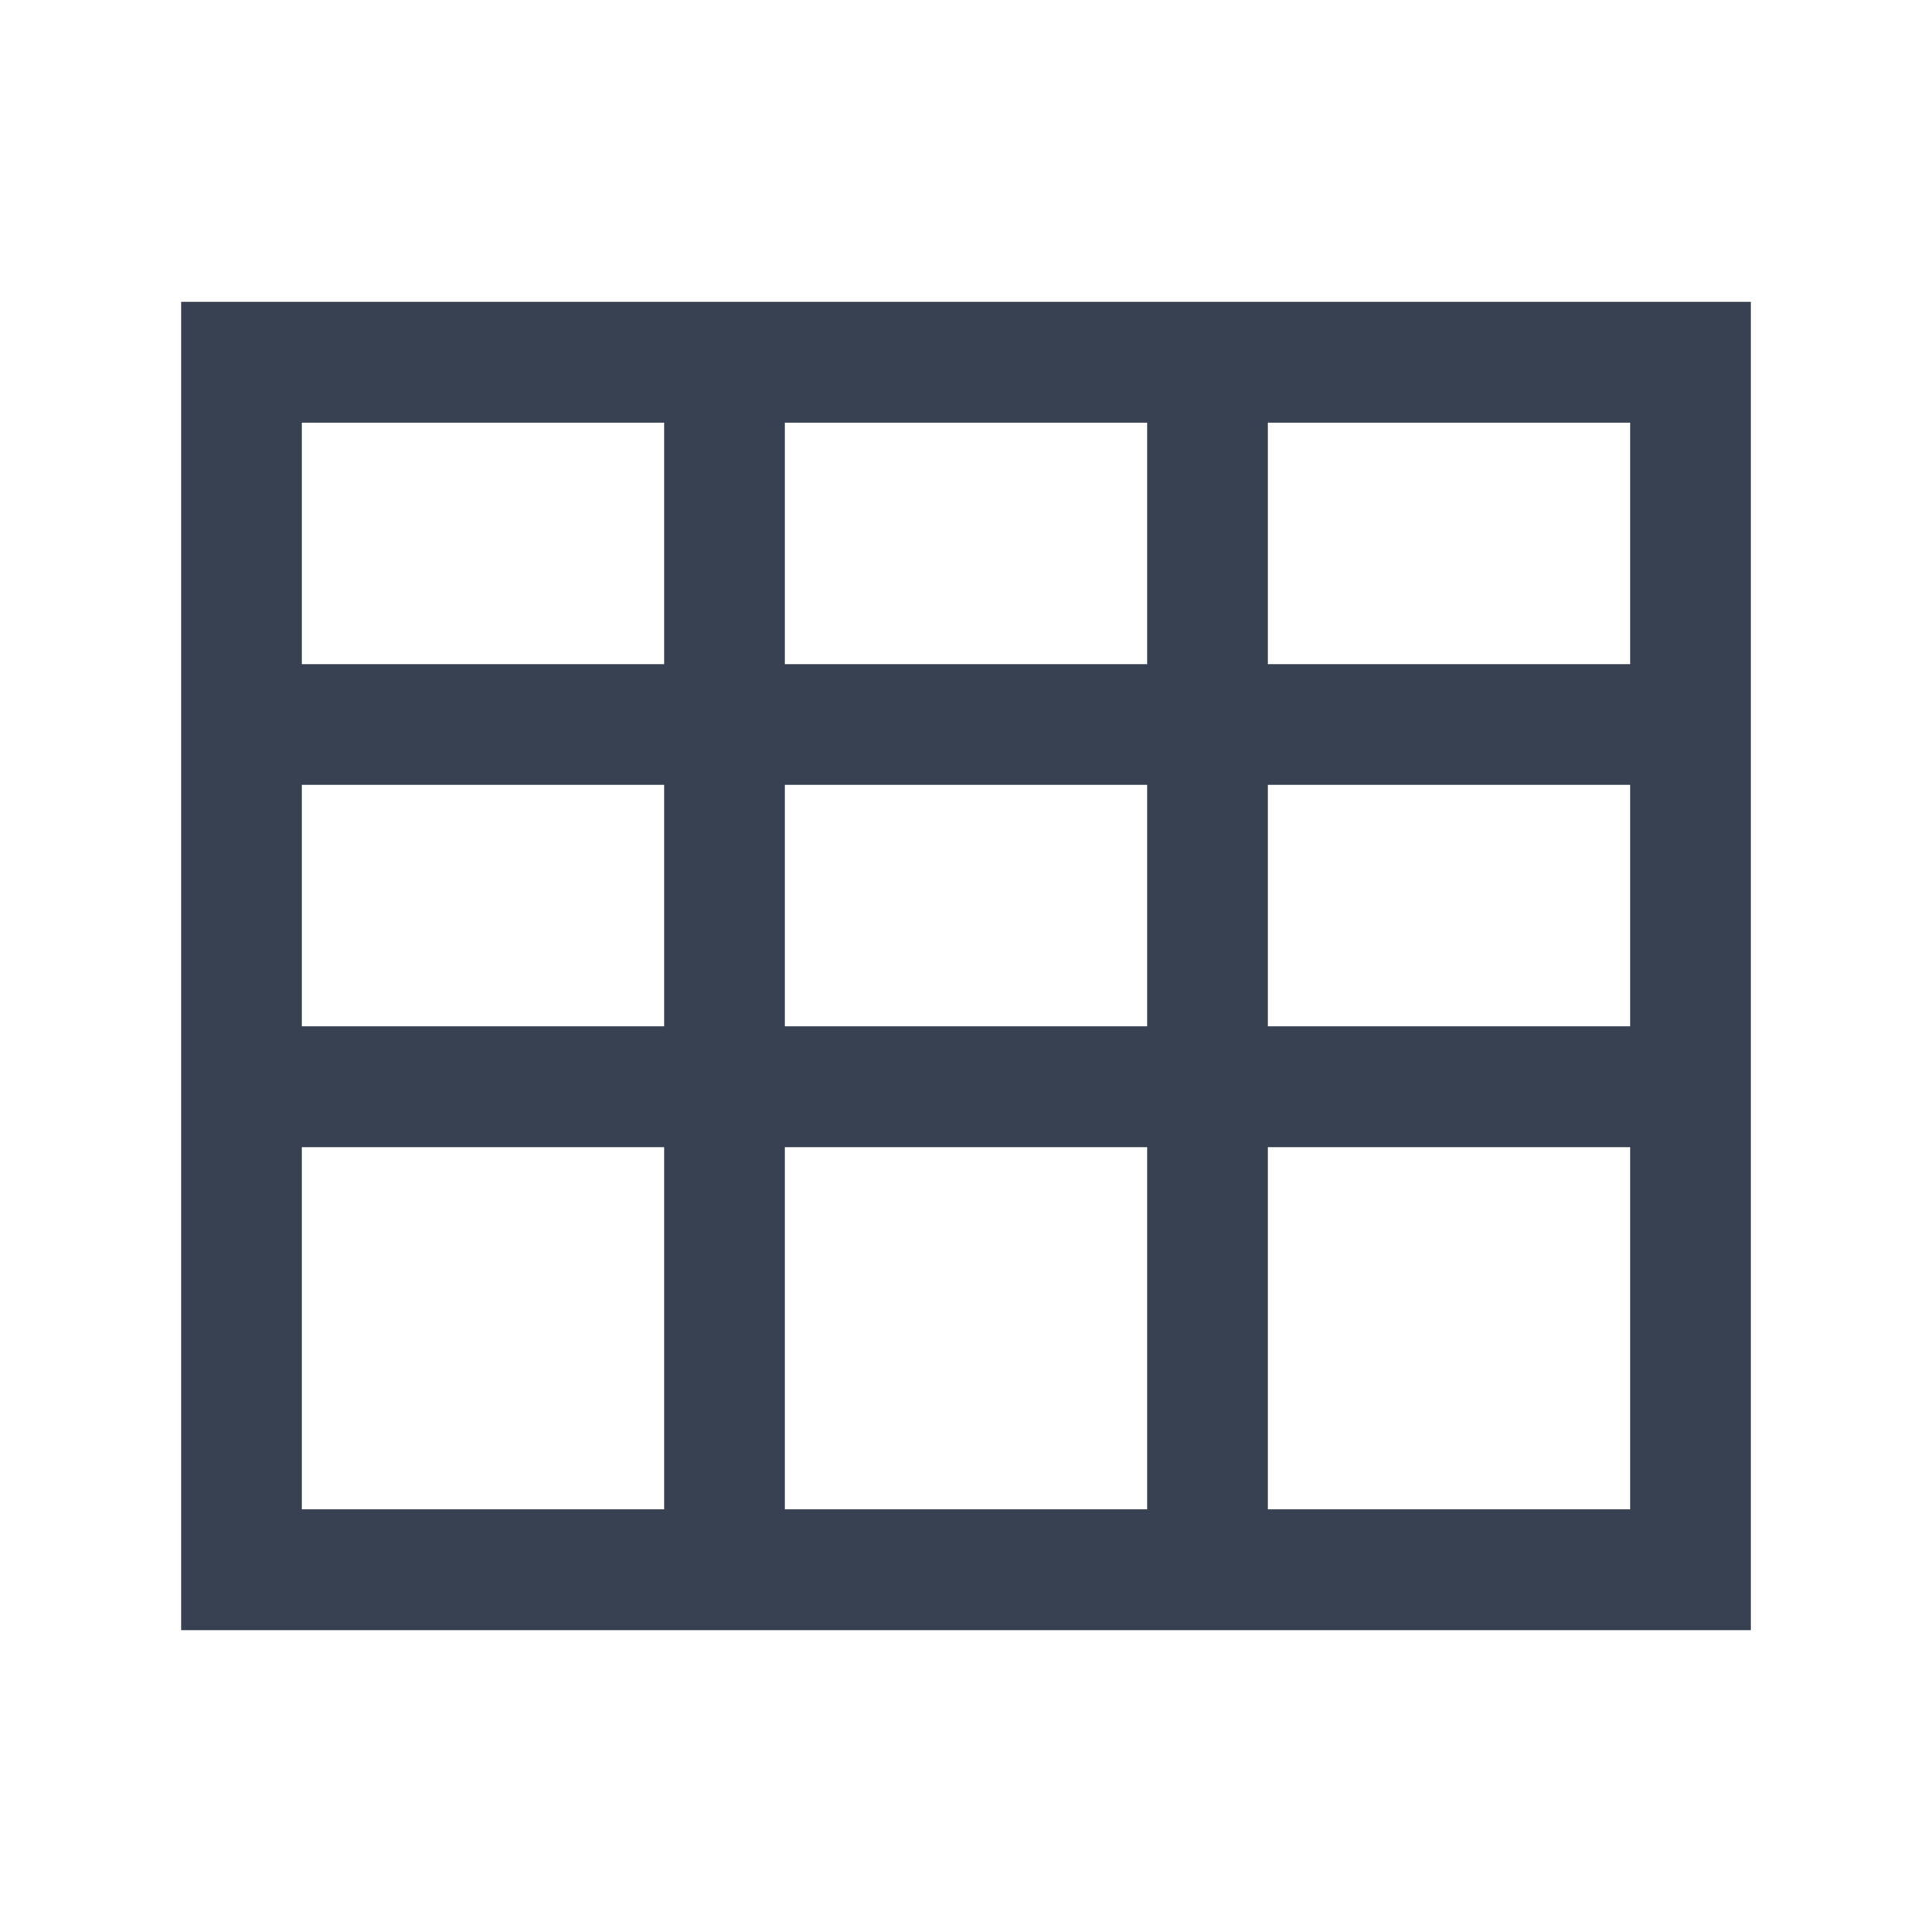
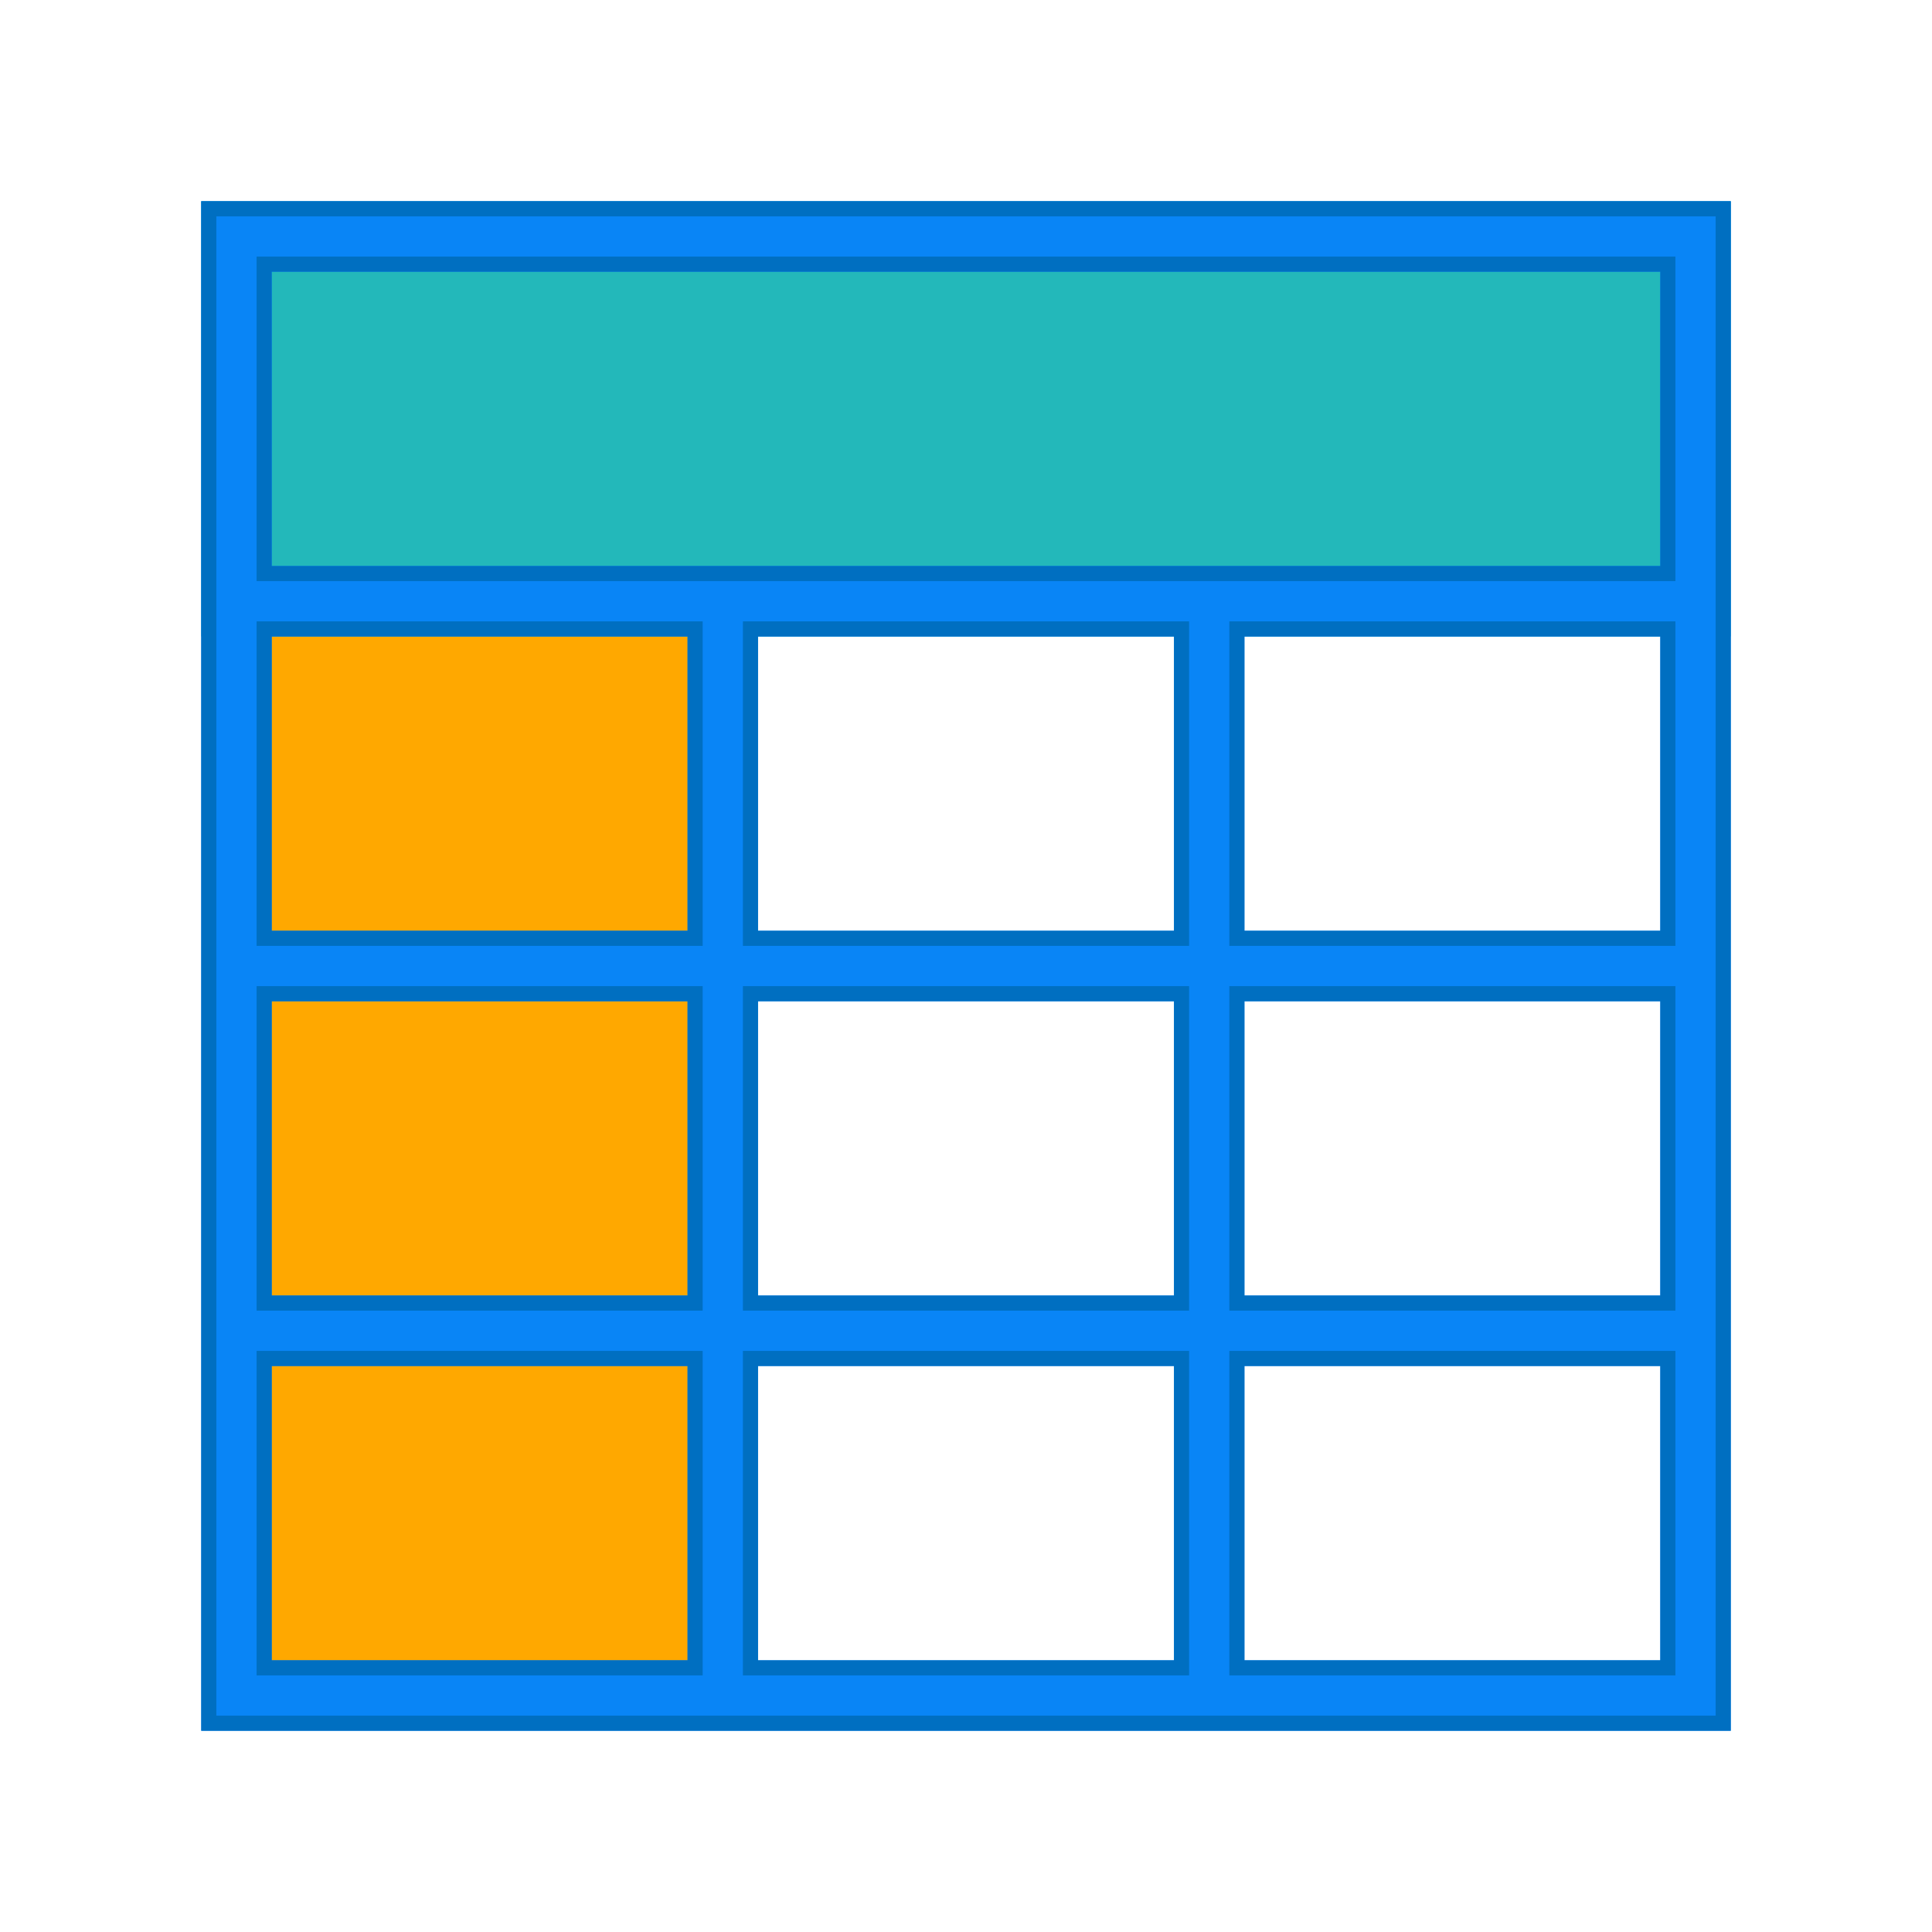
- <svg xmlns="http://www.w3.org/2000/svg" width="16" height="16" viewBox="0 0 16 16" fill="none">
-   <rect width="16" height="16" rx="2" fill="transparent" />
-   <rect x="2" y="3" width="12" height="10" fill="none" stroke="#374151" stroke-width="1" />
-   <path d="M2 6h12M2 9h12M6 3v10M10 3v10" stroke="#374151" stroke-width="1" />
+ <svg xmlns="http://www.w3.org/2000/svg" t="1753708841496" class="icon" viewBox="0 0 1024 1024" version="1.1" p-id="147675" width="16" height="16">
+   <path d="M125.333 318.667h257.76v580h-257.76z" fill="#FFA800" p-id="147676" />
+   <path d="M106.667 106.667h810.666v230.666H106.667z" fill="#23B8BA" p-id="147677" />
+   <path d="M106.667 106.667v810.666h810.666V106.667zM144 337.333h220.427v156H144z m257.76 156v-156h220.48v156z m220.48 37.334v156H401.76v-156z m-478.24 0h220.427v156H144zM144 880V724h220.427v156z m257.76 0V724h220.48v156zM880 880H659.573V724H880z m0-193.333H659.573v-156H880z m0-193.334H659.573v-156H880zM880 300H144V144h736z" fill="#0985F6" p-id="147678" />
+   <path d="M909.333 114.667v794.666H114.667V114.667h794.666M136 308h752V136H136v172m515.573 193.333H888v-172H651.573v172m-257.813 0h236.48v-172H393.76v172m-257.76 0h236.427v-172H136v172m515.573 193.334H888v-172H651.573v172m-257.813 0h236.48v-172H393.76v172m-257.76 0h236.427v-172H136v172M651.573 888H888V716H651.573v172m-257.813 0h236.48V716H393.76v172M136 888h236.427V716H136v172m781.333-781.333H106.667v810.666h810.666V106.667zM144 300V144h736v156z m515.573 193.333v-156H880v156z m-257.813 0v-156h220.48v156z m-257.76 0v-156h220.427v156z m515.573 193.334v-156H880v156z m-257.813 0v-156h220.48v156z m-257.76 0v-156h220.427v156zM659.573 880V724H880v156z m-257.813 0V724h220.48v156zM144 880V724h220.427v156z" fill="#006FC1" p-id="147679" />
</svg>
